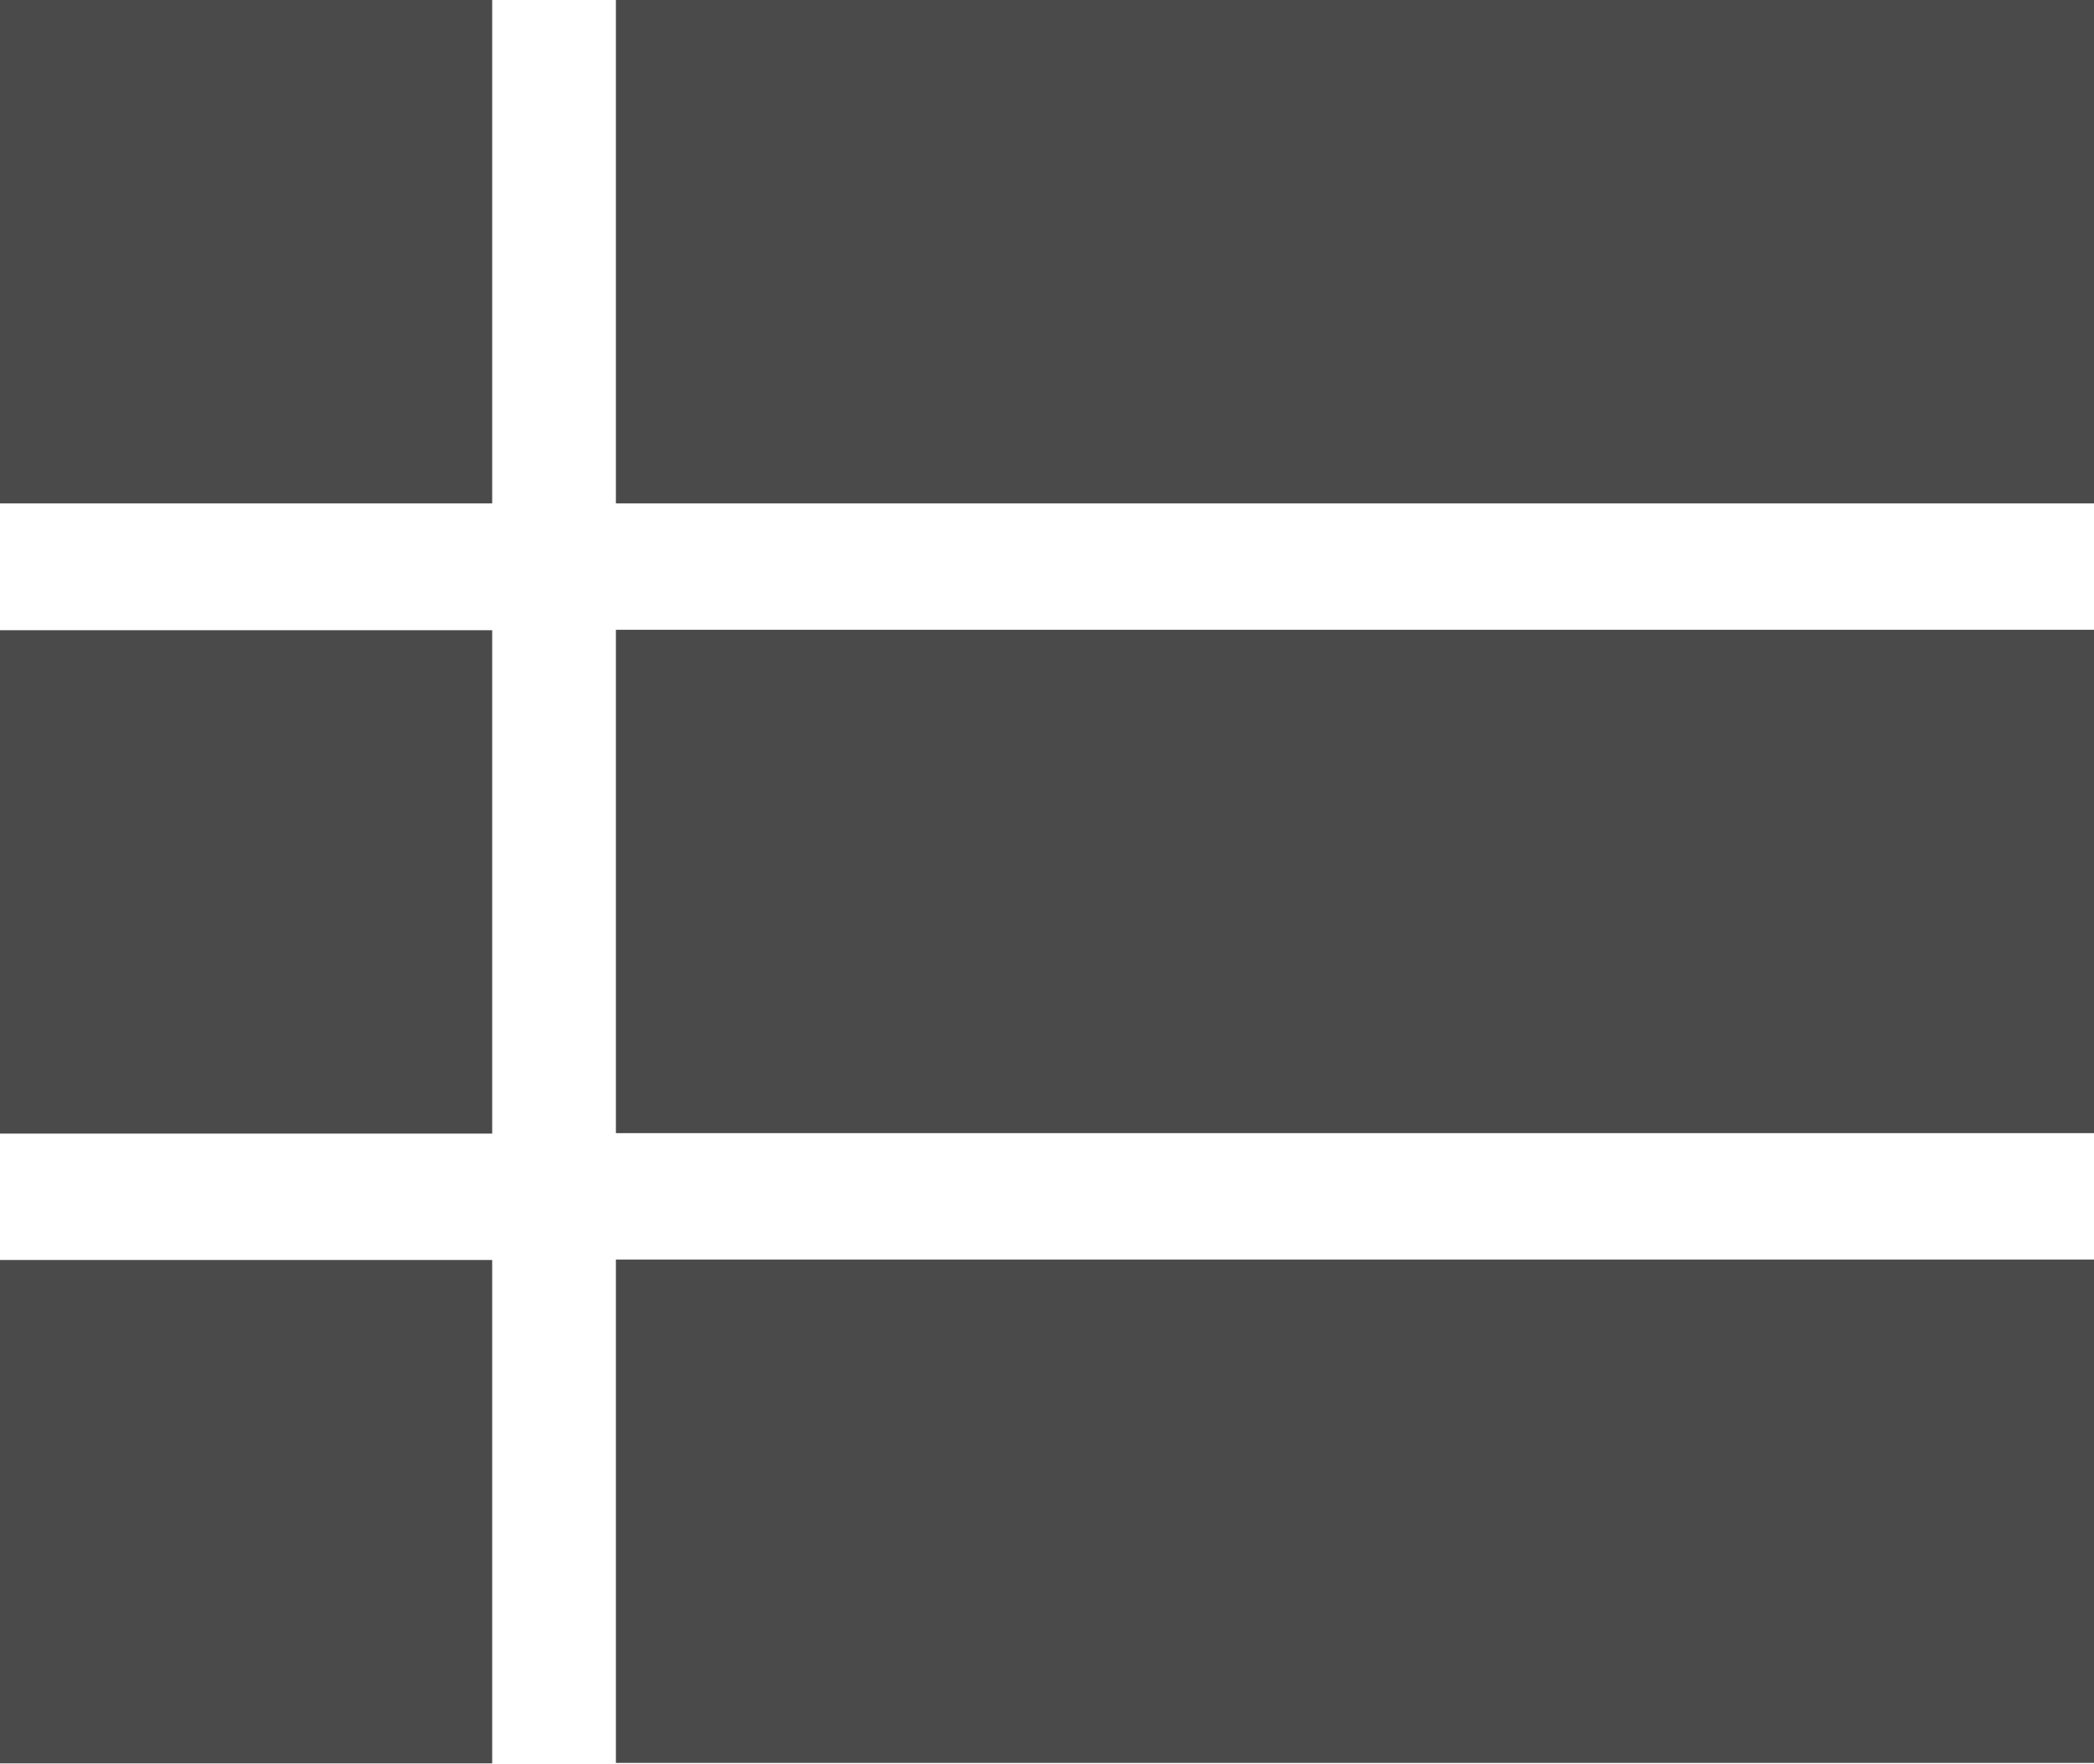
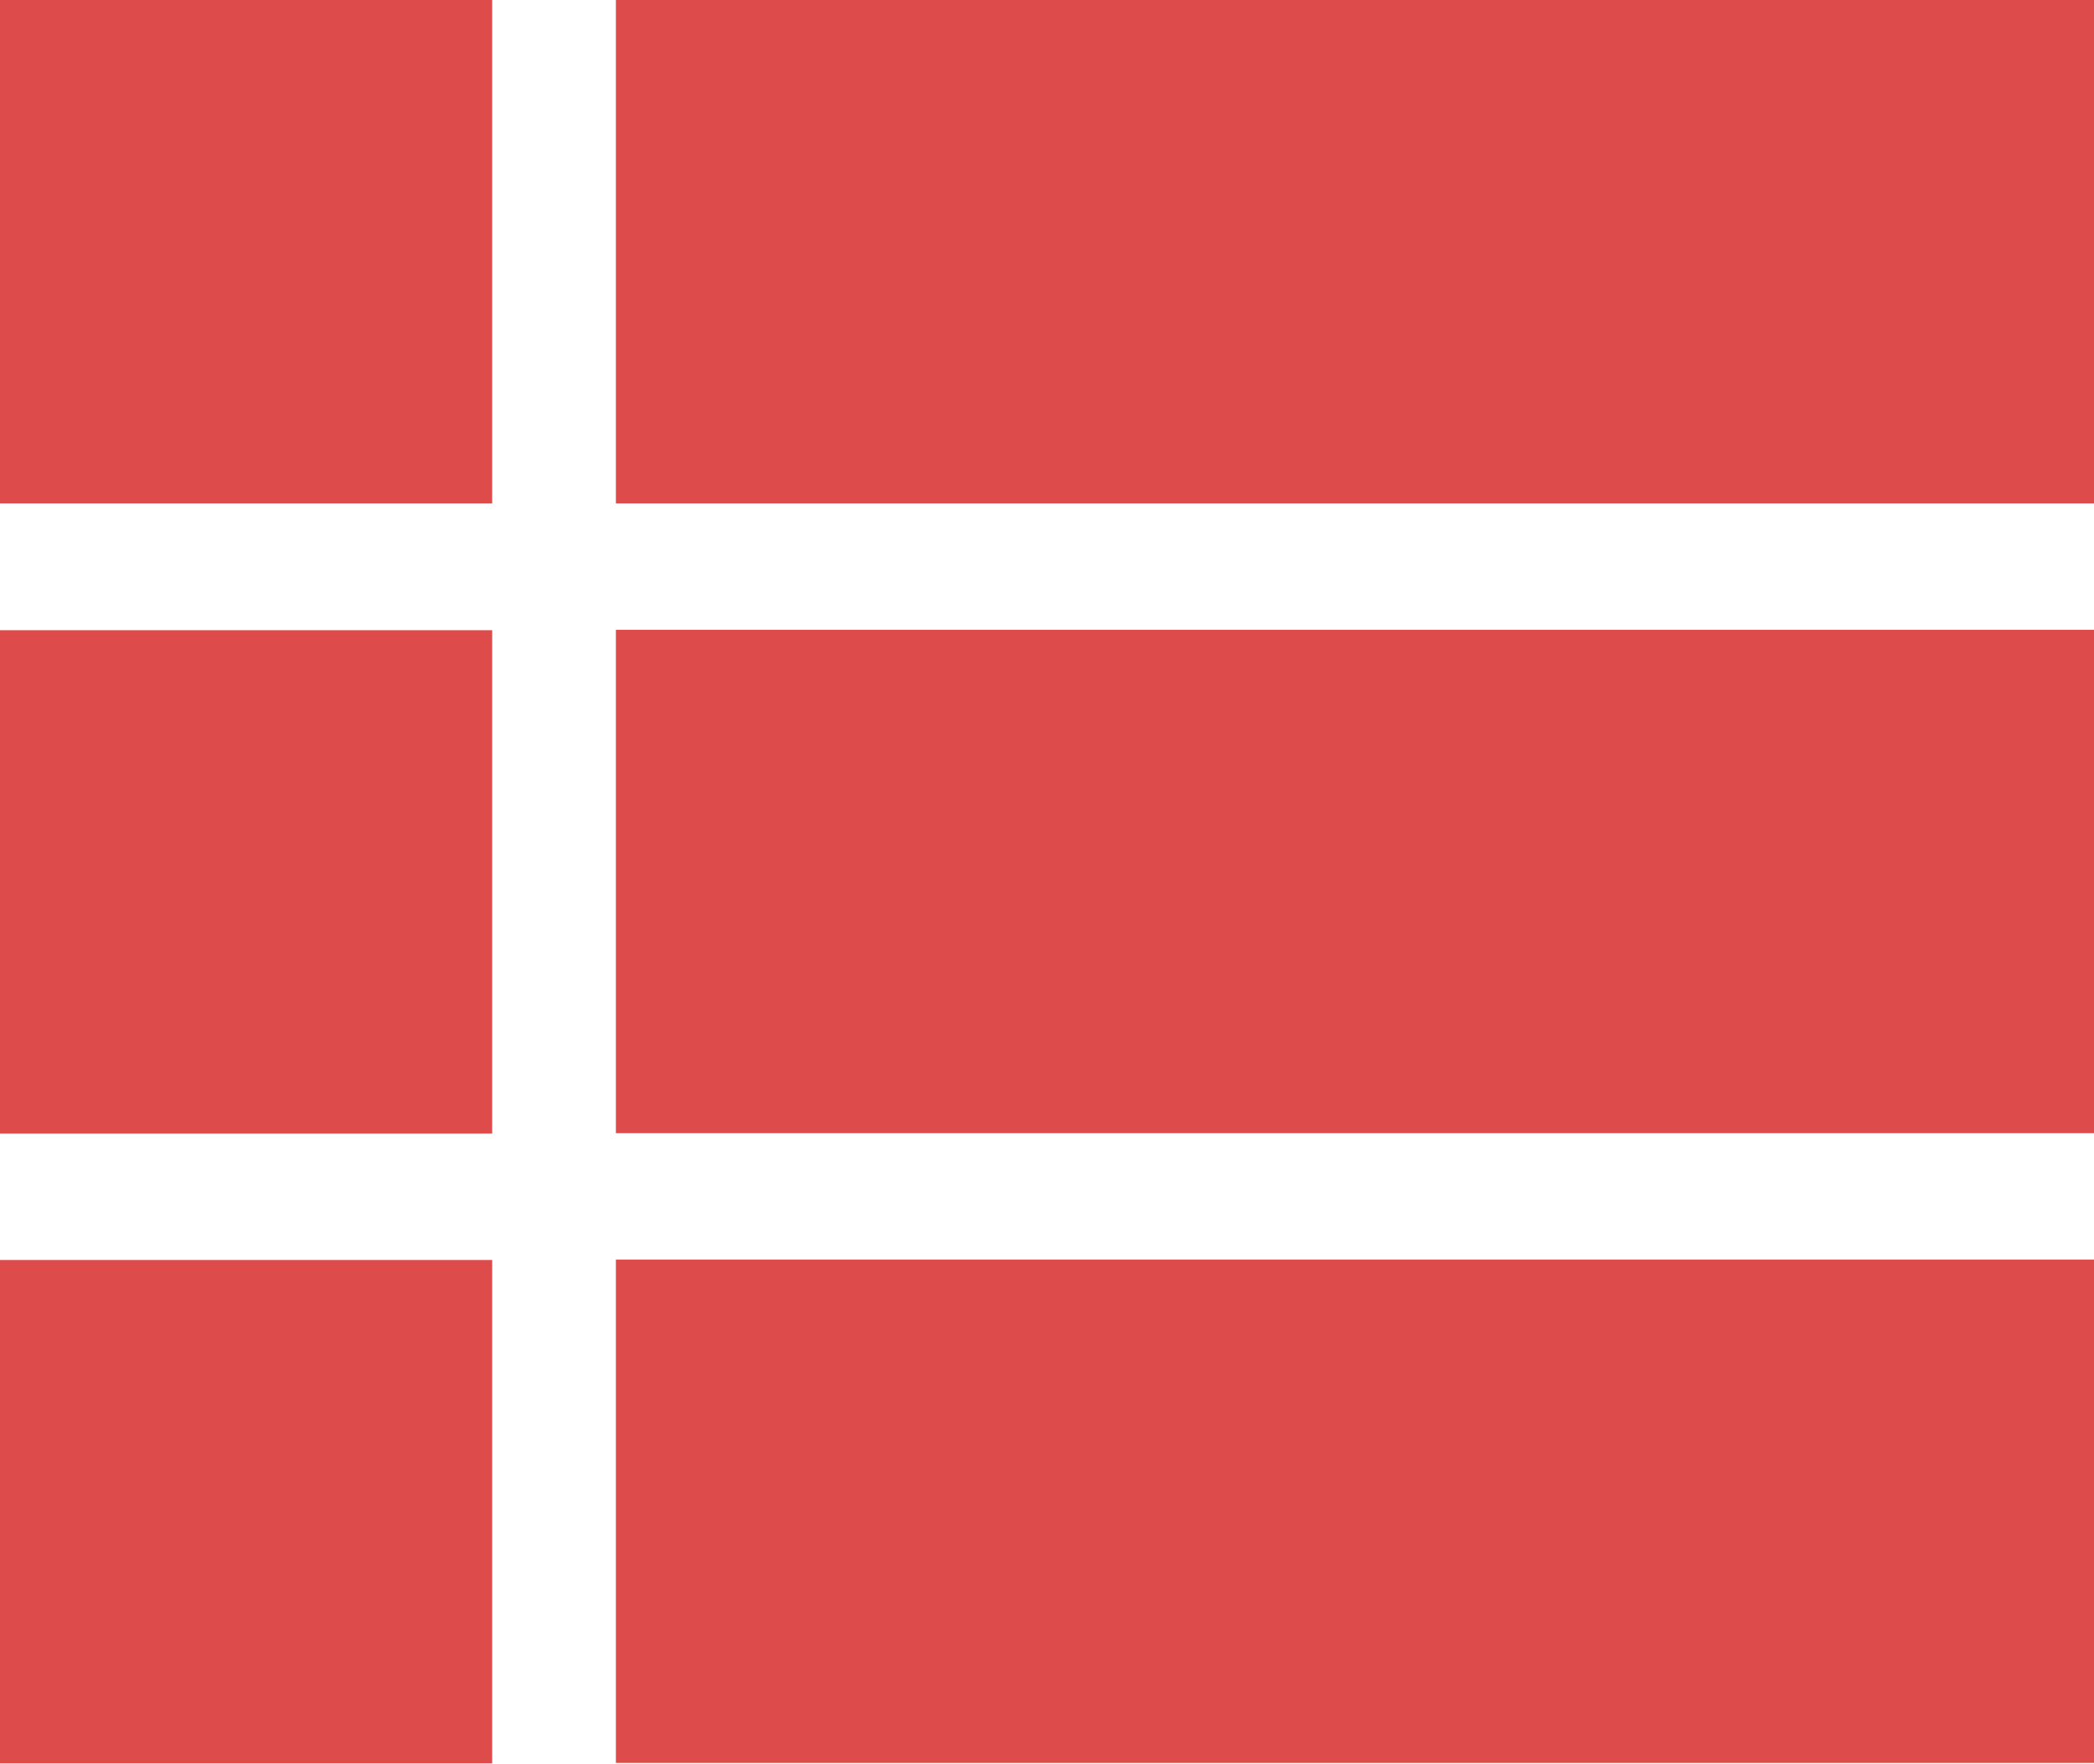
<svg xmlns="http://www.w3.org/2000/svg" width="18.72" height="15.764" viewBox="0 0 18.72 15.764">
-   <path id="ic_view_list_24px" d="M4,15.134H8.4v-4.5H4Zm0,5.63H8.4v-4.5H4ZM4,9.5H8.4V5H4Zm5.506,5.63H22.72v-4.5H9.506Zm0,5.63H22.72v-4.5H9.506ZM9.506,5V9.5H22.72V5Z" transform="translate(-4 -5)" fill="#4a4a4a" />
+   <path id="ic_view_list_24px" d="M4,15.134H8.4v-4.5H4Zm0,5.63H8.4v-4.5H4ZM4,9.5H8.4V5H4Zm5.506,5.63H22.72v-4.5H9.506Zm0,5.63H22.72v-4.5H9.506ZM9.506,5V9.5H22.72V5Z" transform="translate(-4 -5)" fill="#dd4b4a" />
</svg>
